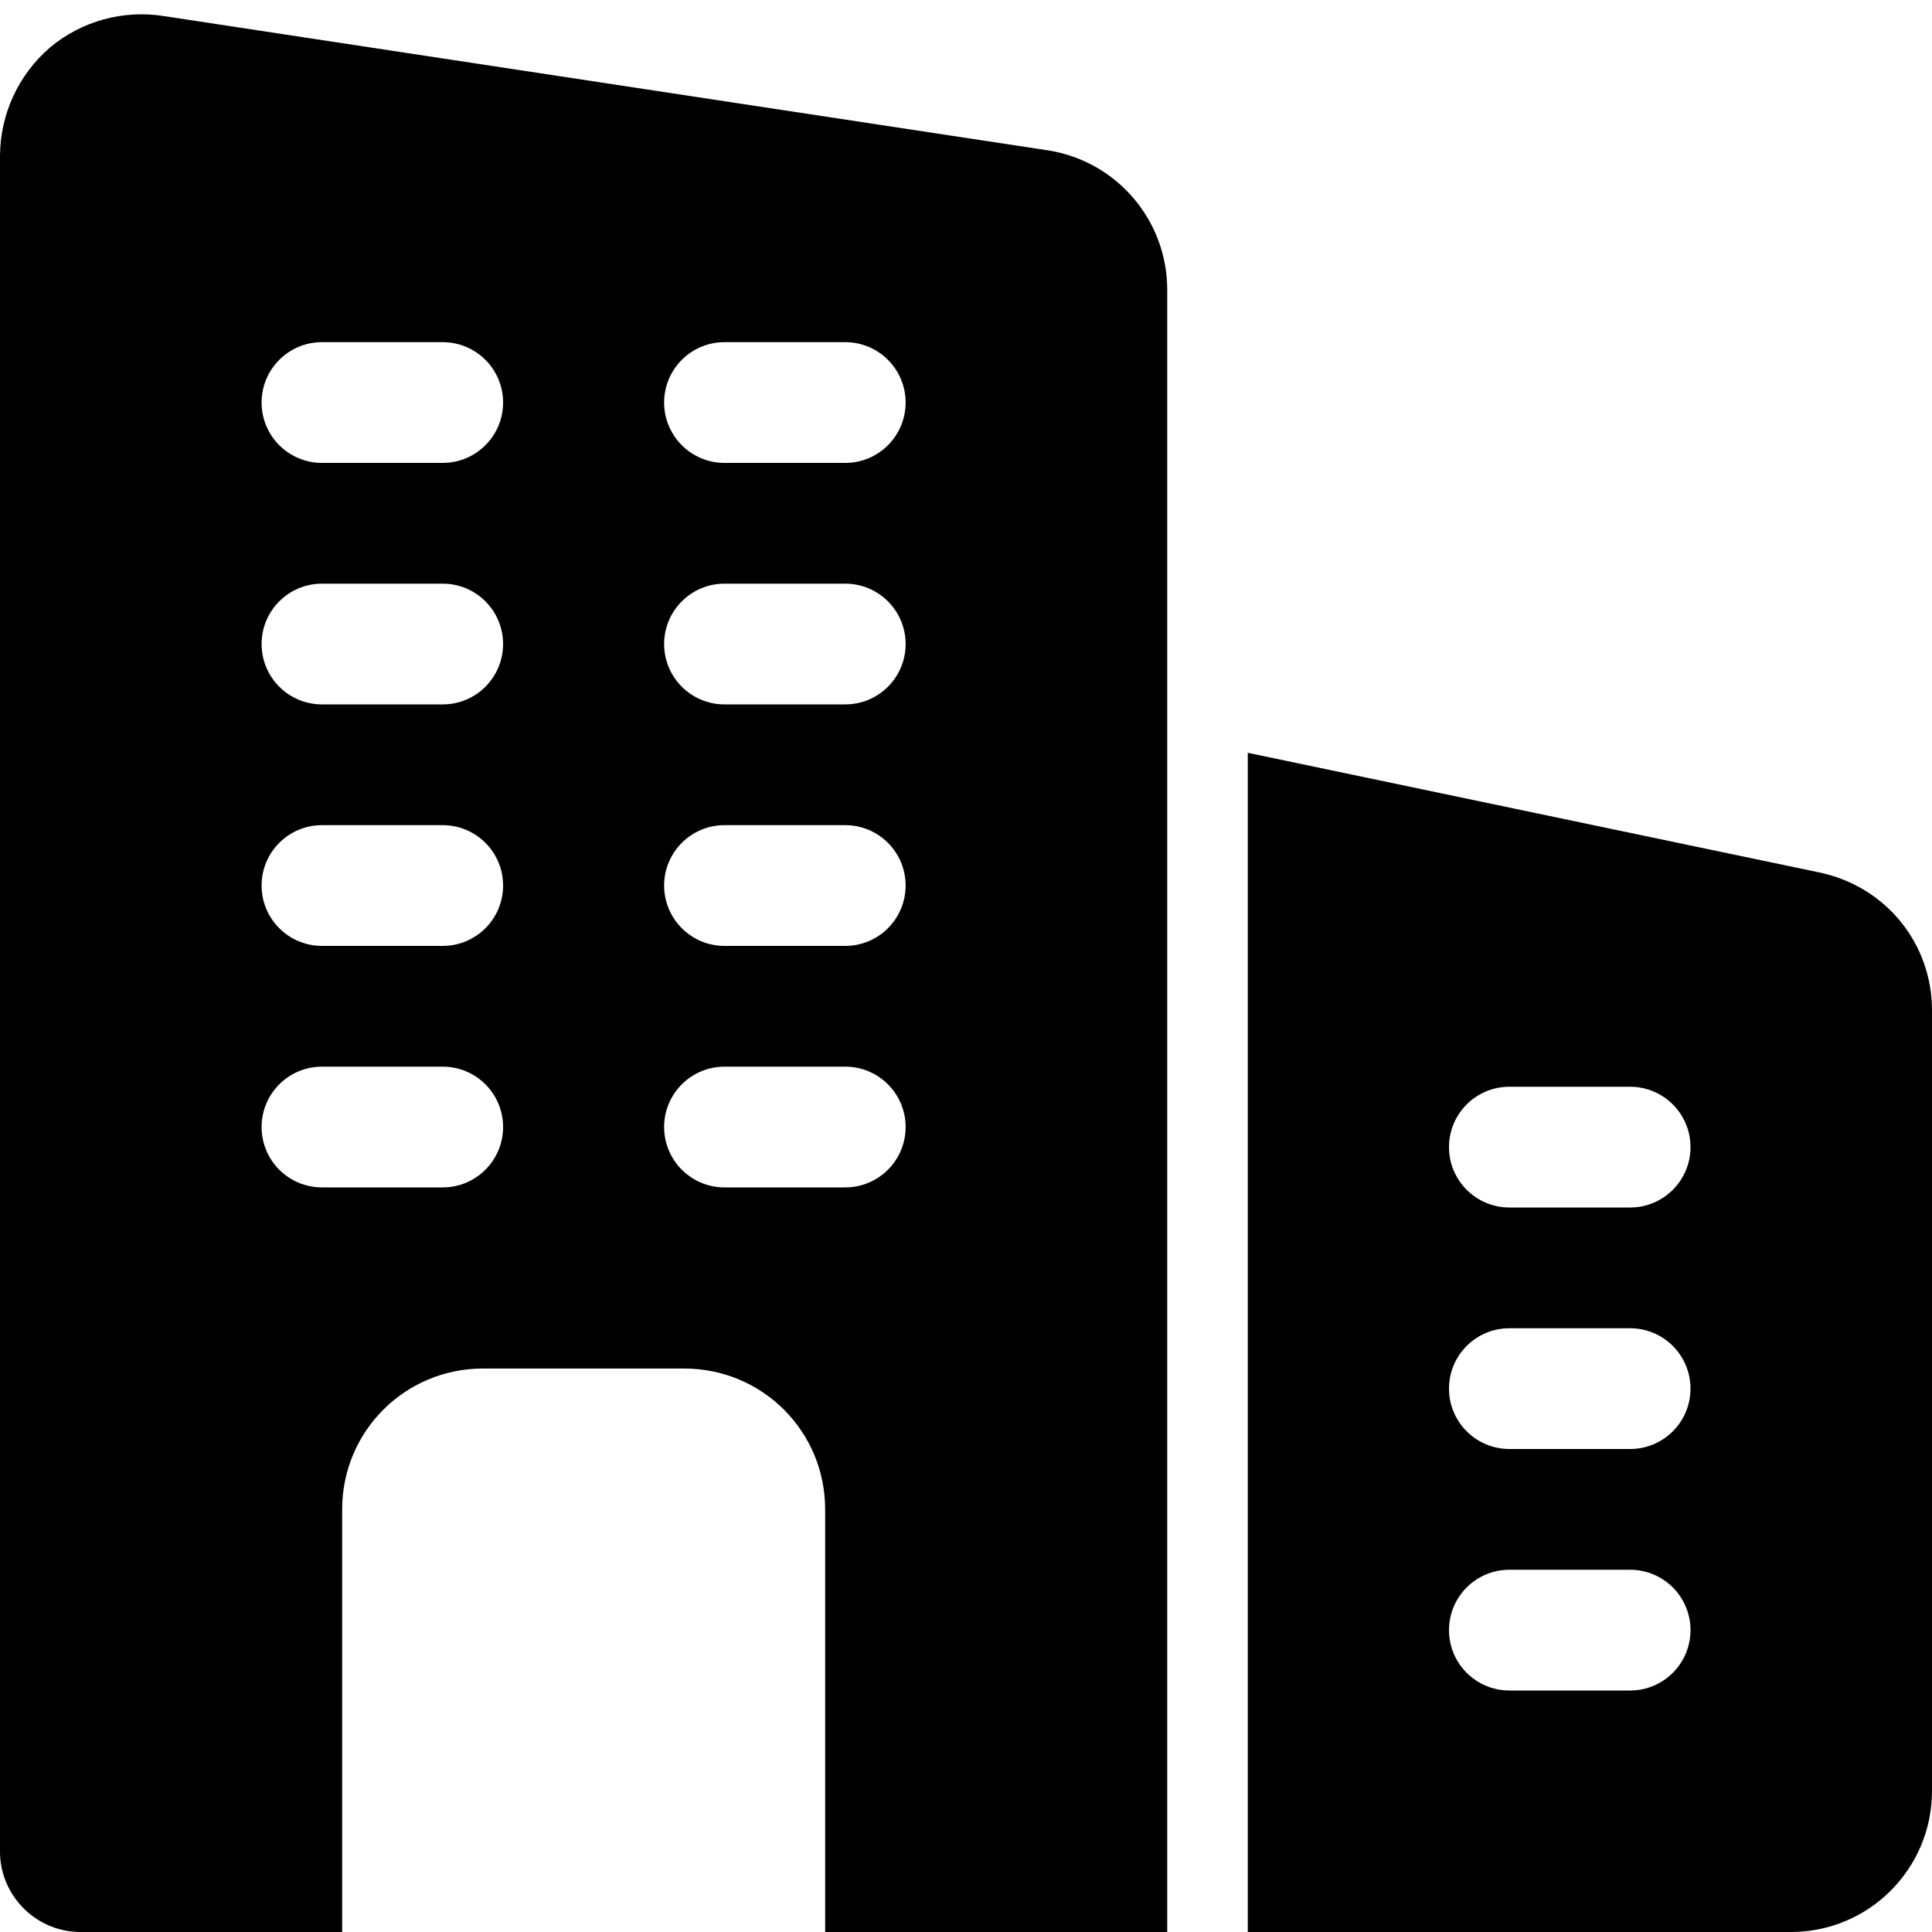
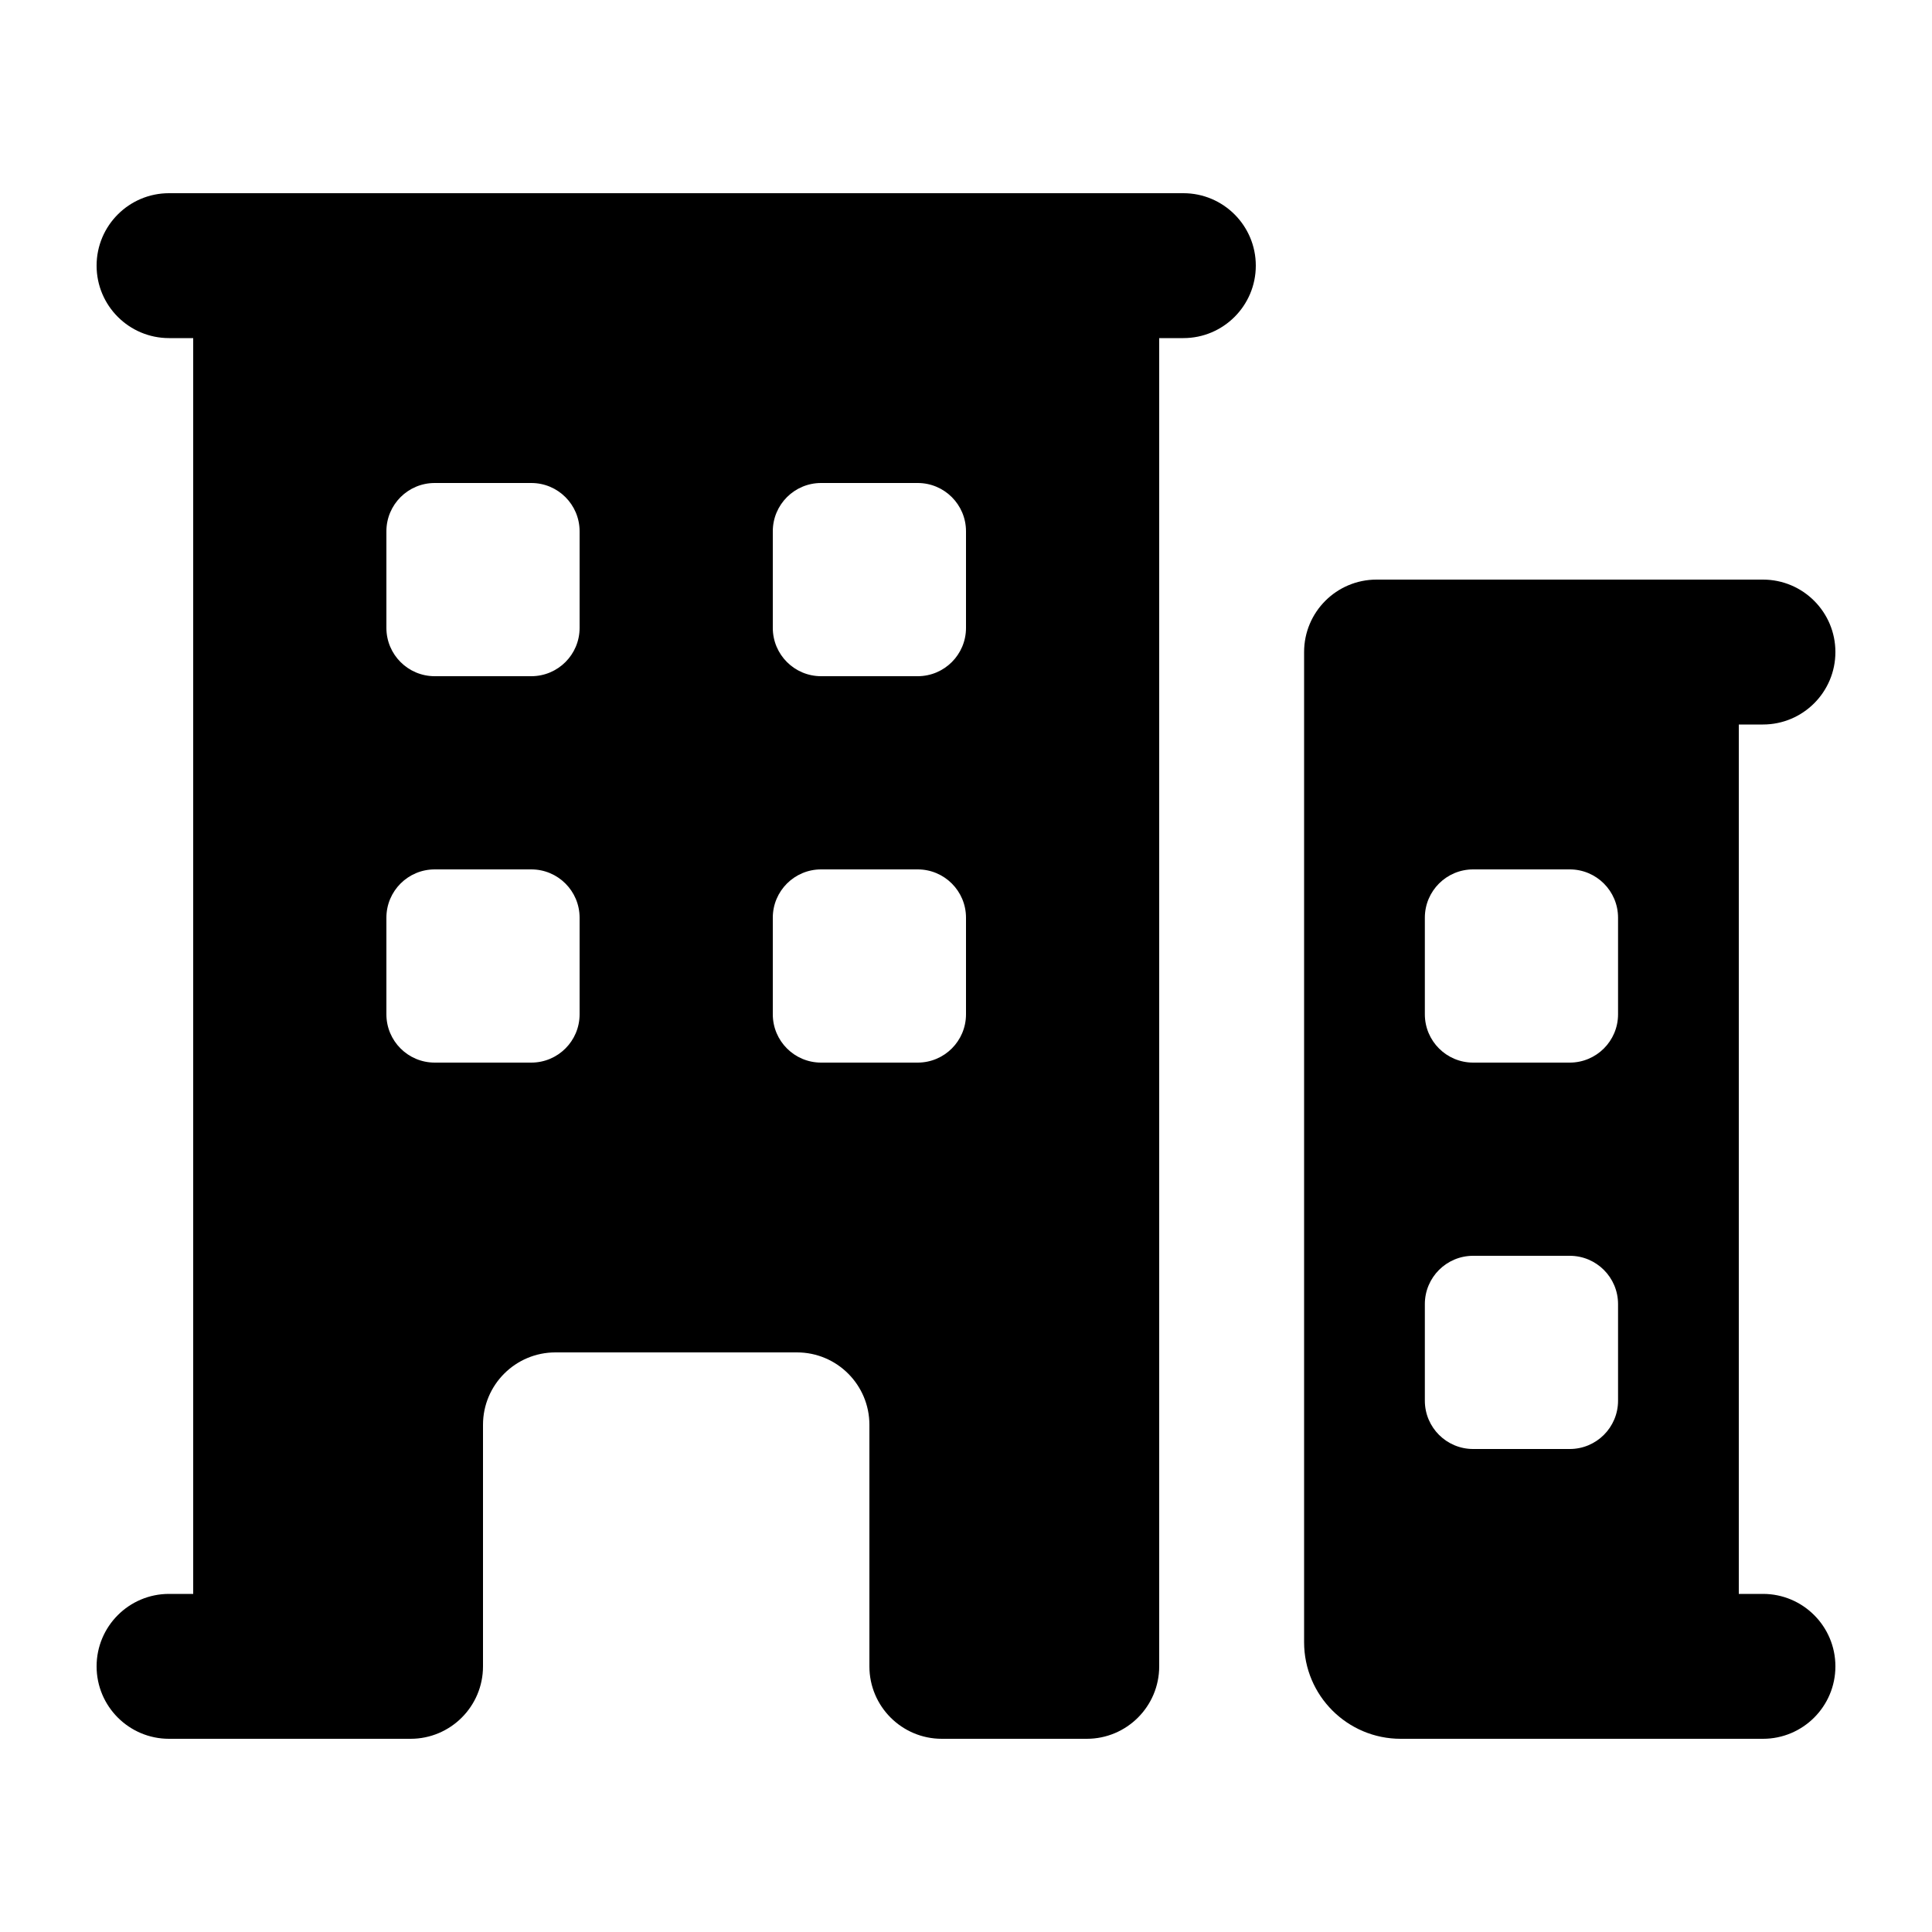
- <svg xmlns="http://www.w3.org/2000/svg" width="20" height="20">
-   <path d="M10.858 1.558 1.7.167A1.477 1.477 0 0 0 .517.492 1.49 1.49 0 0 0 0 1.608v17.559c0 .458.375.833.833.833h2.709v-4.375c0-.808.65-1.458 1.458-1.458h2.083c.809 0 1.459.65 1.459 1.458V20h3.541V3a1.46 1.46 0 0 0-1.225-1.442zM4.583 12.292h-1.25a.625.625 0 0 1 0-1.25h1.25a.625.625 0 0 1 0 1.25zm0-2.5h-1.25a.625.625 0 0 1 0-1.25h1.25a.625.625 0 0 1 0 1.25zm0-2.5h-1.25a.625.625 0 0 1 0-1.25h1.25a.625.625 0 0 1 0 1.25zm0-2.5h-1.25a.625.625 0 0 1 0-1.25h1.25a.625.625 0 0 1 0 1.25zm4.167 7.5H7.5a.625.625 0 0 1 0-1.25h1.25a.625.625 0 0 1 0 1.25zm0-2.5H7.5a.625.625 0 0 1 0-1.25h1.25a.625.625 0 0 1 0 1.25zm0-2.5H7.5a.625.625 0 0 1 0-1.25h1.25a.625.625 0 0 1 0 1.25zm0-2.5H7.5a.625.625 0 0 1 0-1.25h1.25a.625.625 0 0 1 0 1.25zm10.1 4.243-5.933-1.242V20h5.625A1.46 1.46 0 0 0 20 18.542V10.46c0-.688-.47-1.274-1.15-1.425zM16.875 17.5h-1.25a.625.625 0 0 1 0-1.25h1.25a.625.625 0 0 1 0 1.25zm0-2.5h-1.25a.625.625 0 0 1 0-1.25h1.25a.625.625 0 0 1 0 1.25zm0-2.5h-1.25a.625.625 0 0 1 0-1.25h1.25a.625.625 0 0 1 0 1.25z" />
+ <svg xmlns="http://www.w3.org/2000/svg" height="20" width="20" viewBox="0 0 20 20">
+   <path fill-rule="evenodd" d="M1 2.75A.75.75 0 0 1 1.75 2h10.5a.75.75 0 0 1 0 1.5H12v13.75a.75.75 0 0 1-.75.75h-1.5a.75.75 0 0 1-.75-.75v-2.5a.75.75 0 0 0-.75-.75h-2.5a.75.75 0 0 0-.75.75v2.5a.75.75 0 0 1-.75.75h-2.5a.75.75 0 0 1 0-1.5H2v-13h-.25A.75.75 0 0 1 1 2.75zM4 5.5a.5.5 0 0 1 .5-.5h1a.5.5 0 0 1 .5.5v1a.5.5 0 0 1-.5.5h-1a.5.5 0 0 1-.5-.5v-1zM4.5 9a.5.5 0 0 0-.5.5v1a.5.5 0 0 0 .5.5h1a.5.5 0 0 0 .5-.5v-1a.5.5 0 0 0-.5-.5h-1zM8 5.5a.5.5 0 0 1 .5-.5h1a.5.5 0 0 1 .5.5v1a.5.5 0 0 1-.5.5h-1a.5.5 0 0 1-.5-.5v-1zM8.5 9a.5.5 0 0 0-.5.5v1a.5.5 0 0 0 .5.5h1a.5.5 0 0 0 .5-.5v-1a.5.5 0 0 0-.5-.5h-1zm5.75-3a.75.75 0 0 0-.75.75V17a1 1 0 0 0 1 1h3.75a.75.75 0 0 0 0-1.5H18v-9h.25a.75.75 0 0 0 0-1.5h-4zm.5 3.5a.5.5 0 0 1 .5-.5h1a.5.5 0 0 1 .5.5v1a.5.5 0 0 1-.5.5h-1a.5.5 0 0 1-.5-.5v-1zm.5 3.5a.5.5 0 0 0-.5.5v1a.5.5 0 0 0 .5.5h1a.5.5 0 0 0 .5-.5v-1a.5.5 0 0 0-.5-.5h-1z" clip-rule="evenodd" />
</svg>
